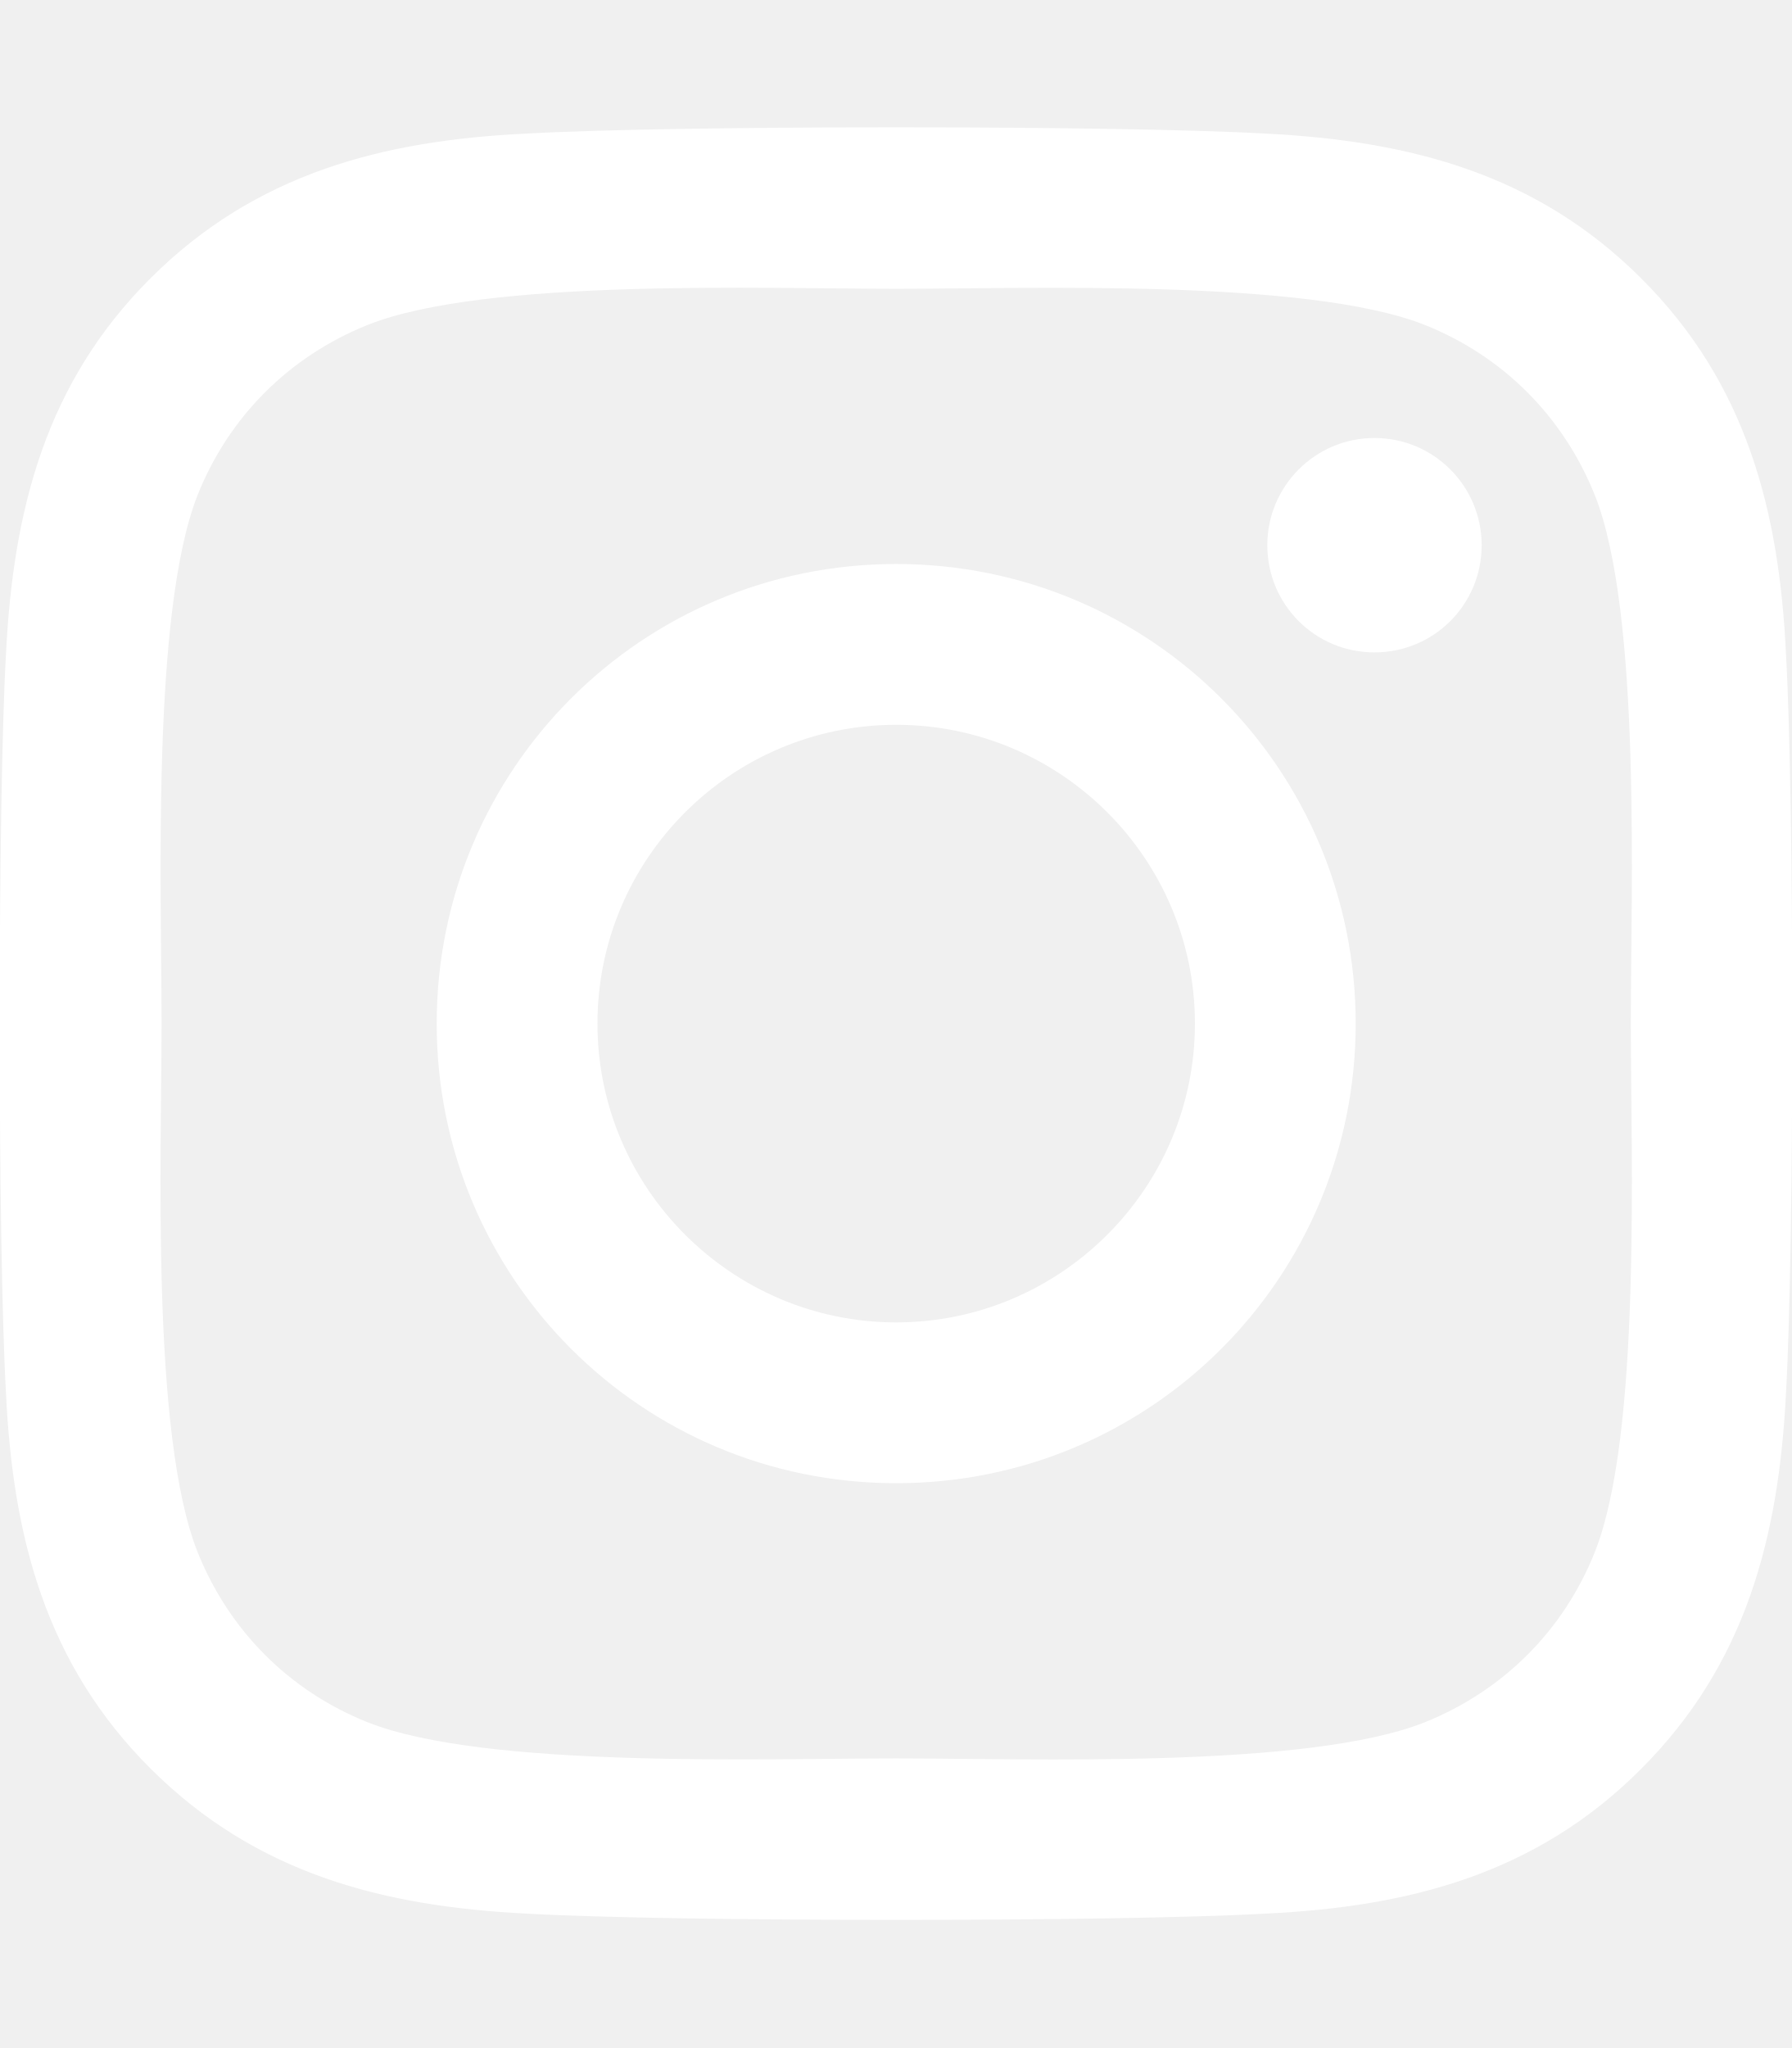
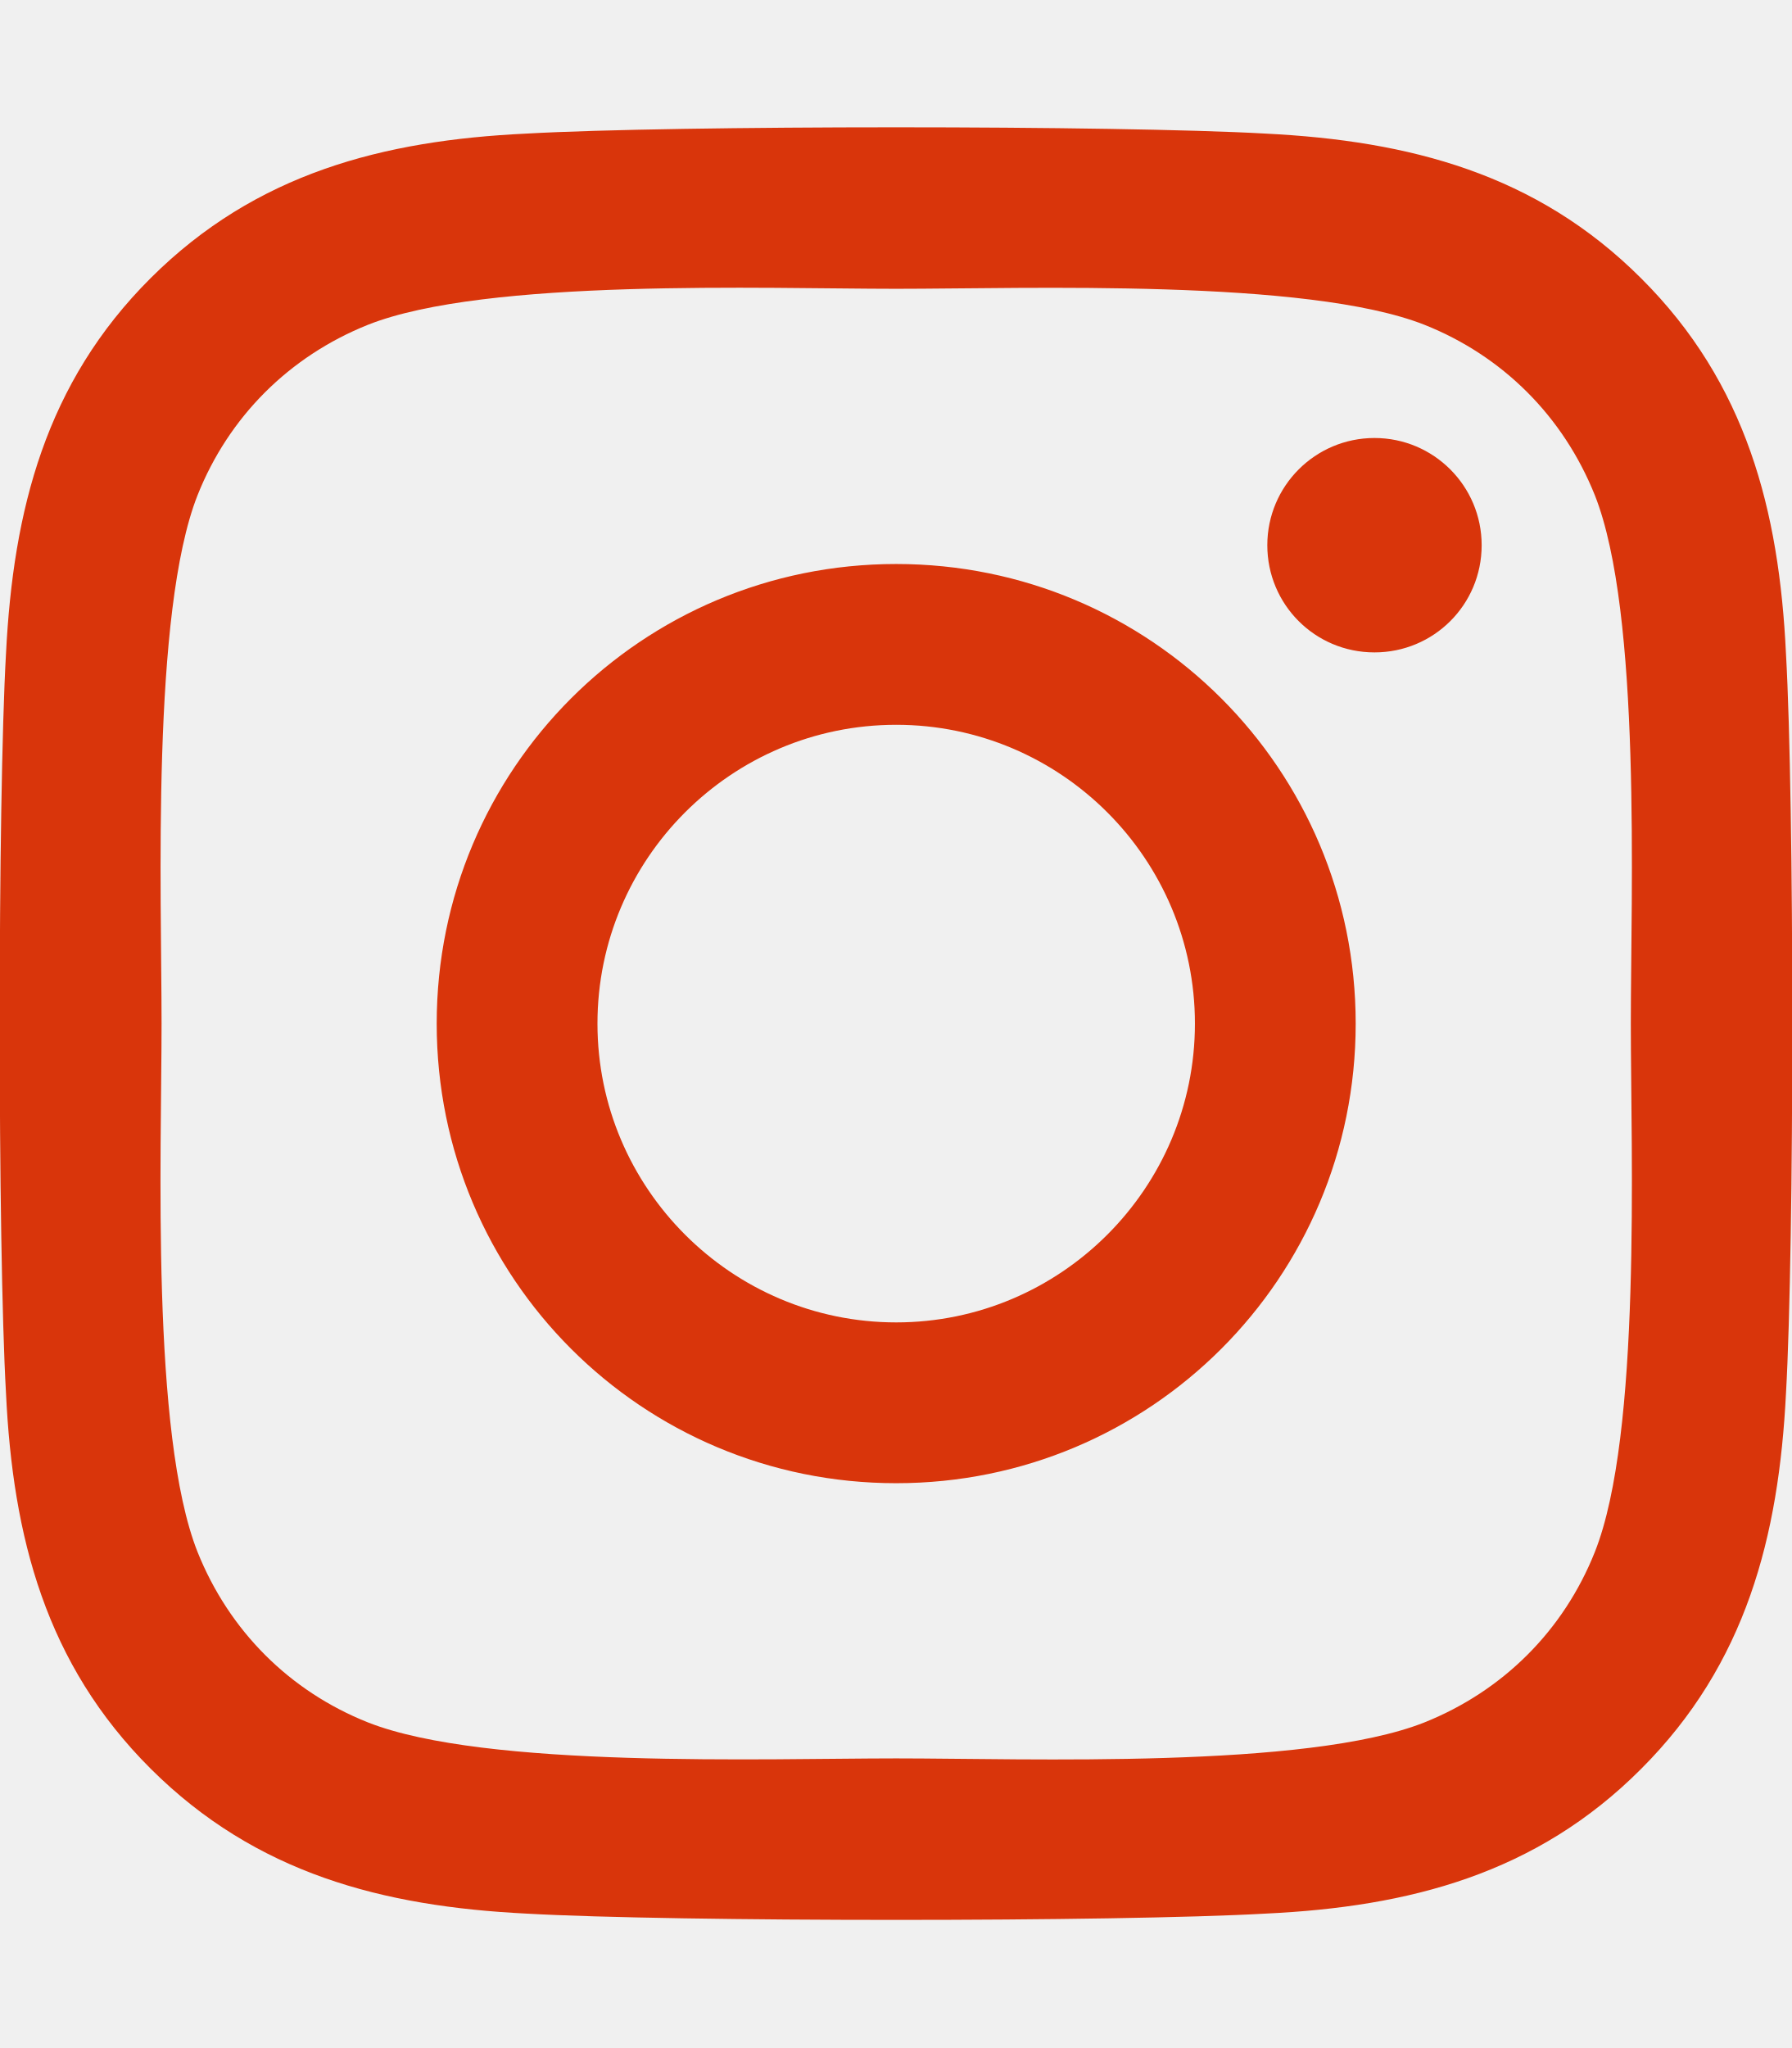
- <svg xmlns="http://www.w3.org/2000/svg" aria-hidden="true" data-prefix="fab" data-icon="instagram" class="svg-inline--fa fa-instagram fa-w-14" role="img" viewBox="0 0 448 512">
-   <path fill="white" d="M224.1 141c-63.6 0-114.9 51.3-114.9 114.9s51.3 114.9 114.9 114.9S339 319.5 339 255.9 287.7 141 224.1 141zm0 189.6c-41.1 0-74.7-33.5-74.7-74.7s33.5-74.7 74.7-74.7 74.7 33.5 74.7 74.7-33.6 74.7-74.7 74.7zm146.4-194.3c0 14.9-12 26.8-26.8 26.8-14.9 0-26.8-12-26.8-26.8s12-26.8 26.8-26.8 26.8 12 26.8 26.8zm76.1 27.2c-1.7-35.9-9.9-67.7-36.2-93.9-26.2-26.2-58-34.4-93.9-36.2-37-2.1-147.9-2.1-184.9 0-35.8 1.7-67.6 9.9-93.9 36.1s-34.4 58-36.2 93.9c-2.1 37-2.1 147.9 0 184.9 1.7 35.9 9.9 67.7 36.2 93.9s58 34.4 93.9 36.2c37 2.1 147.9 2.1 184.9 0 35.9-1.7 67.7-9.9 93.9-36.2 26.2-26.2 34.4-58 36.2-93.9 2.1-37 2.1-147.8 0-184.8zM398.8 388c-7.8 19.6-22.9 34.7-42.6 42.6-29.5 11.7-99.5 9-132.1 9s-102.7 2.6-132.1-9c-19.6-7.8-34.7-22.9-42.6-42.6-11.7-29.5-9-99.5-9-132.1s-2.6-102.7 9-132.1c7.8-19.6 22.9-34.7 42.6-42.6 29.5-11.7 99.5-9 132.1-9s102.7-2.6 132.1 9c19.6 7.8 34.7 22.9 42.6 42.6 11.7 29.5 9 99.5 9 132.1s2.7 102.7-9 132.1z" />
+ <svg xmlns="http://www.w3.org/2000/svg" aria-hidden="true" data-prefix="fab" data-icon="instagram" class="icon" role="img" viewBox="0 0 448 512">
+   <path fill="#D9350B" d="M224.1 141c-63.6 0-114.9 51.3-114.9 114.9s51.3 114.9 114.9 114.9S339 319.5 339 255.9 287.7 141 224.1 141zm0 189.6c-41.1 0-74.7-33.5-74.7-74.7s33.5-74.7 74.7-74.7 74.7 33.5 74.7 74.7-33.6 74.7-74.7 74.7zm146.4-194.3c0 14.9-12 26.8-26.8 26.8-14.9 0-26.8-12-26.8-26.8s12-26.8 26.8-26.8 26.8 12 26.8 26.8zm76.1 27.2c-1.7-35.9-9.9-67.7-36.2-93.9-26.2-26.2-58-34.4-93.9-36.2-37-2.1-147.9-2.1-184.9 0-35.8 1.7-67.6 9.9-93.9 36.1s-34.4 58-36.2 93.9c-2.1 37-2.1 147.9 0 184.9 1.7 35.9 9.9 67.7 36.2 93.9s58 34.4 93.9 36.2c37 2.1 147.9 2.1 184.9 0 35.9-1.7 67.7-9.9 93.9-36.2 26.2-26.2 34.4-58 36.2-93.9 2.1-37 2.1-147.8 0-184.8zM398.8 388c-7.8 19.6-22.9 34.7-42.6 42.6-29.5 11.7-99.5 9-132.1 9s-102.7 2.6-132.1-9c-19.6-7.8-34.7-22.9-42.6-42.6-11.7-29.5-9-99.5-9-132.1s-2.6-102.7 9-132.1c7.8-19.6 22.9-34.7 42.6-42.6 29.5-11.7 99.5-9 132.1-9s102.7-2.6 132.1 9c19.6 7.8 34.7 22.9 42.6 42.6 11.7 29.5 9 99.5 9 132.1s2.7 102.7-9 132.1z" />
</svg>
